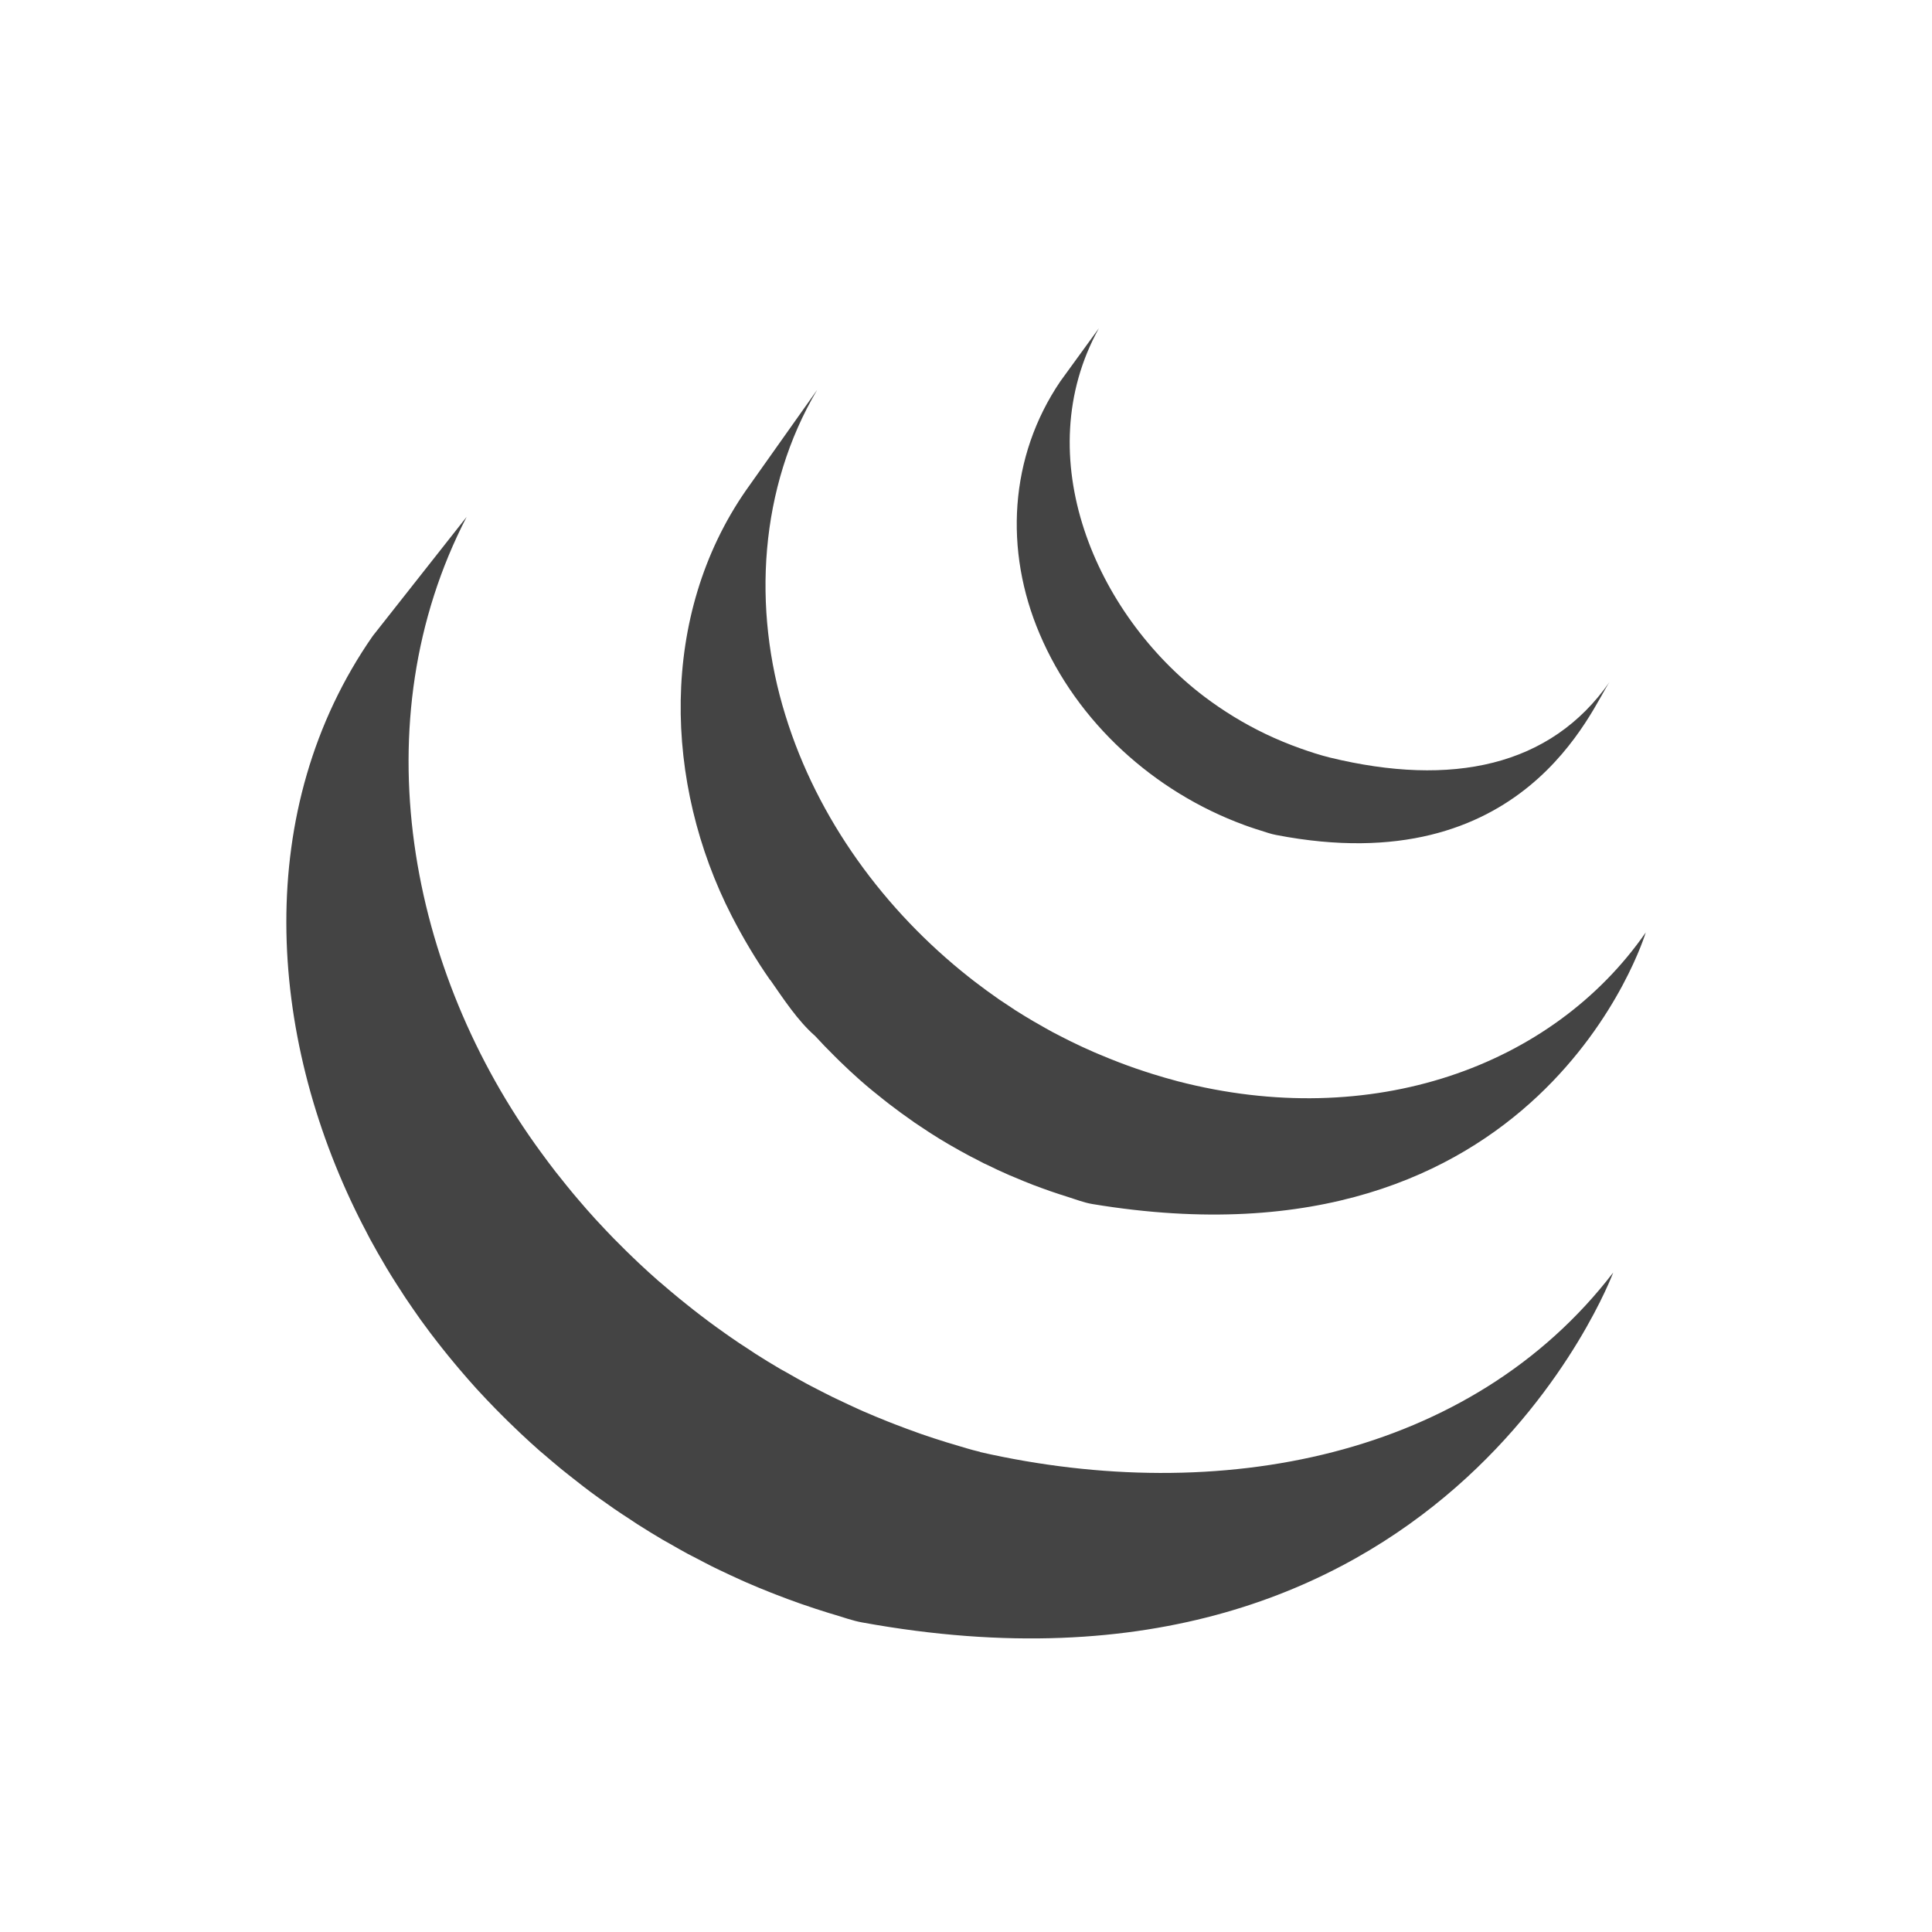
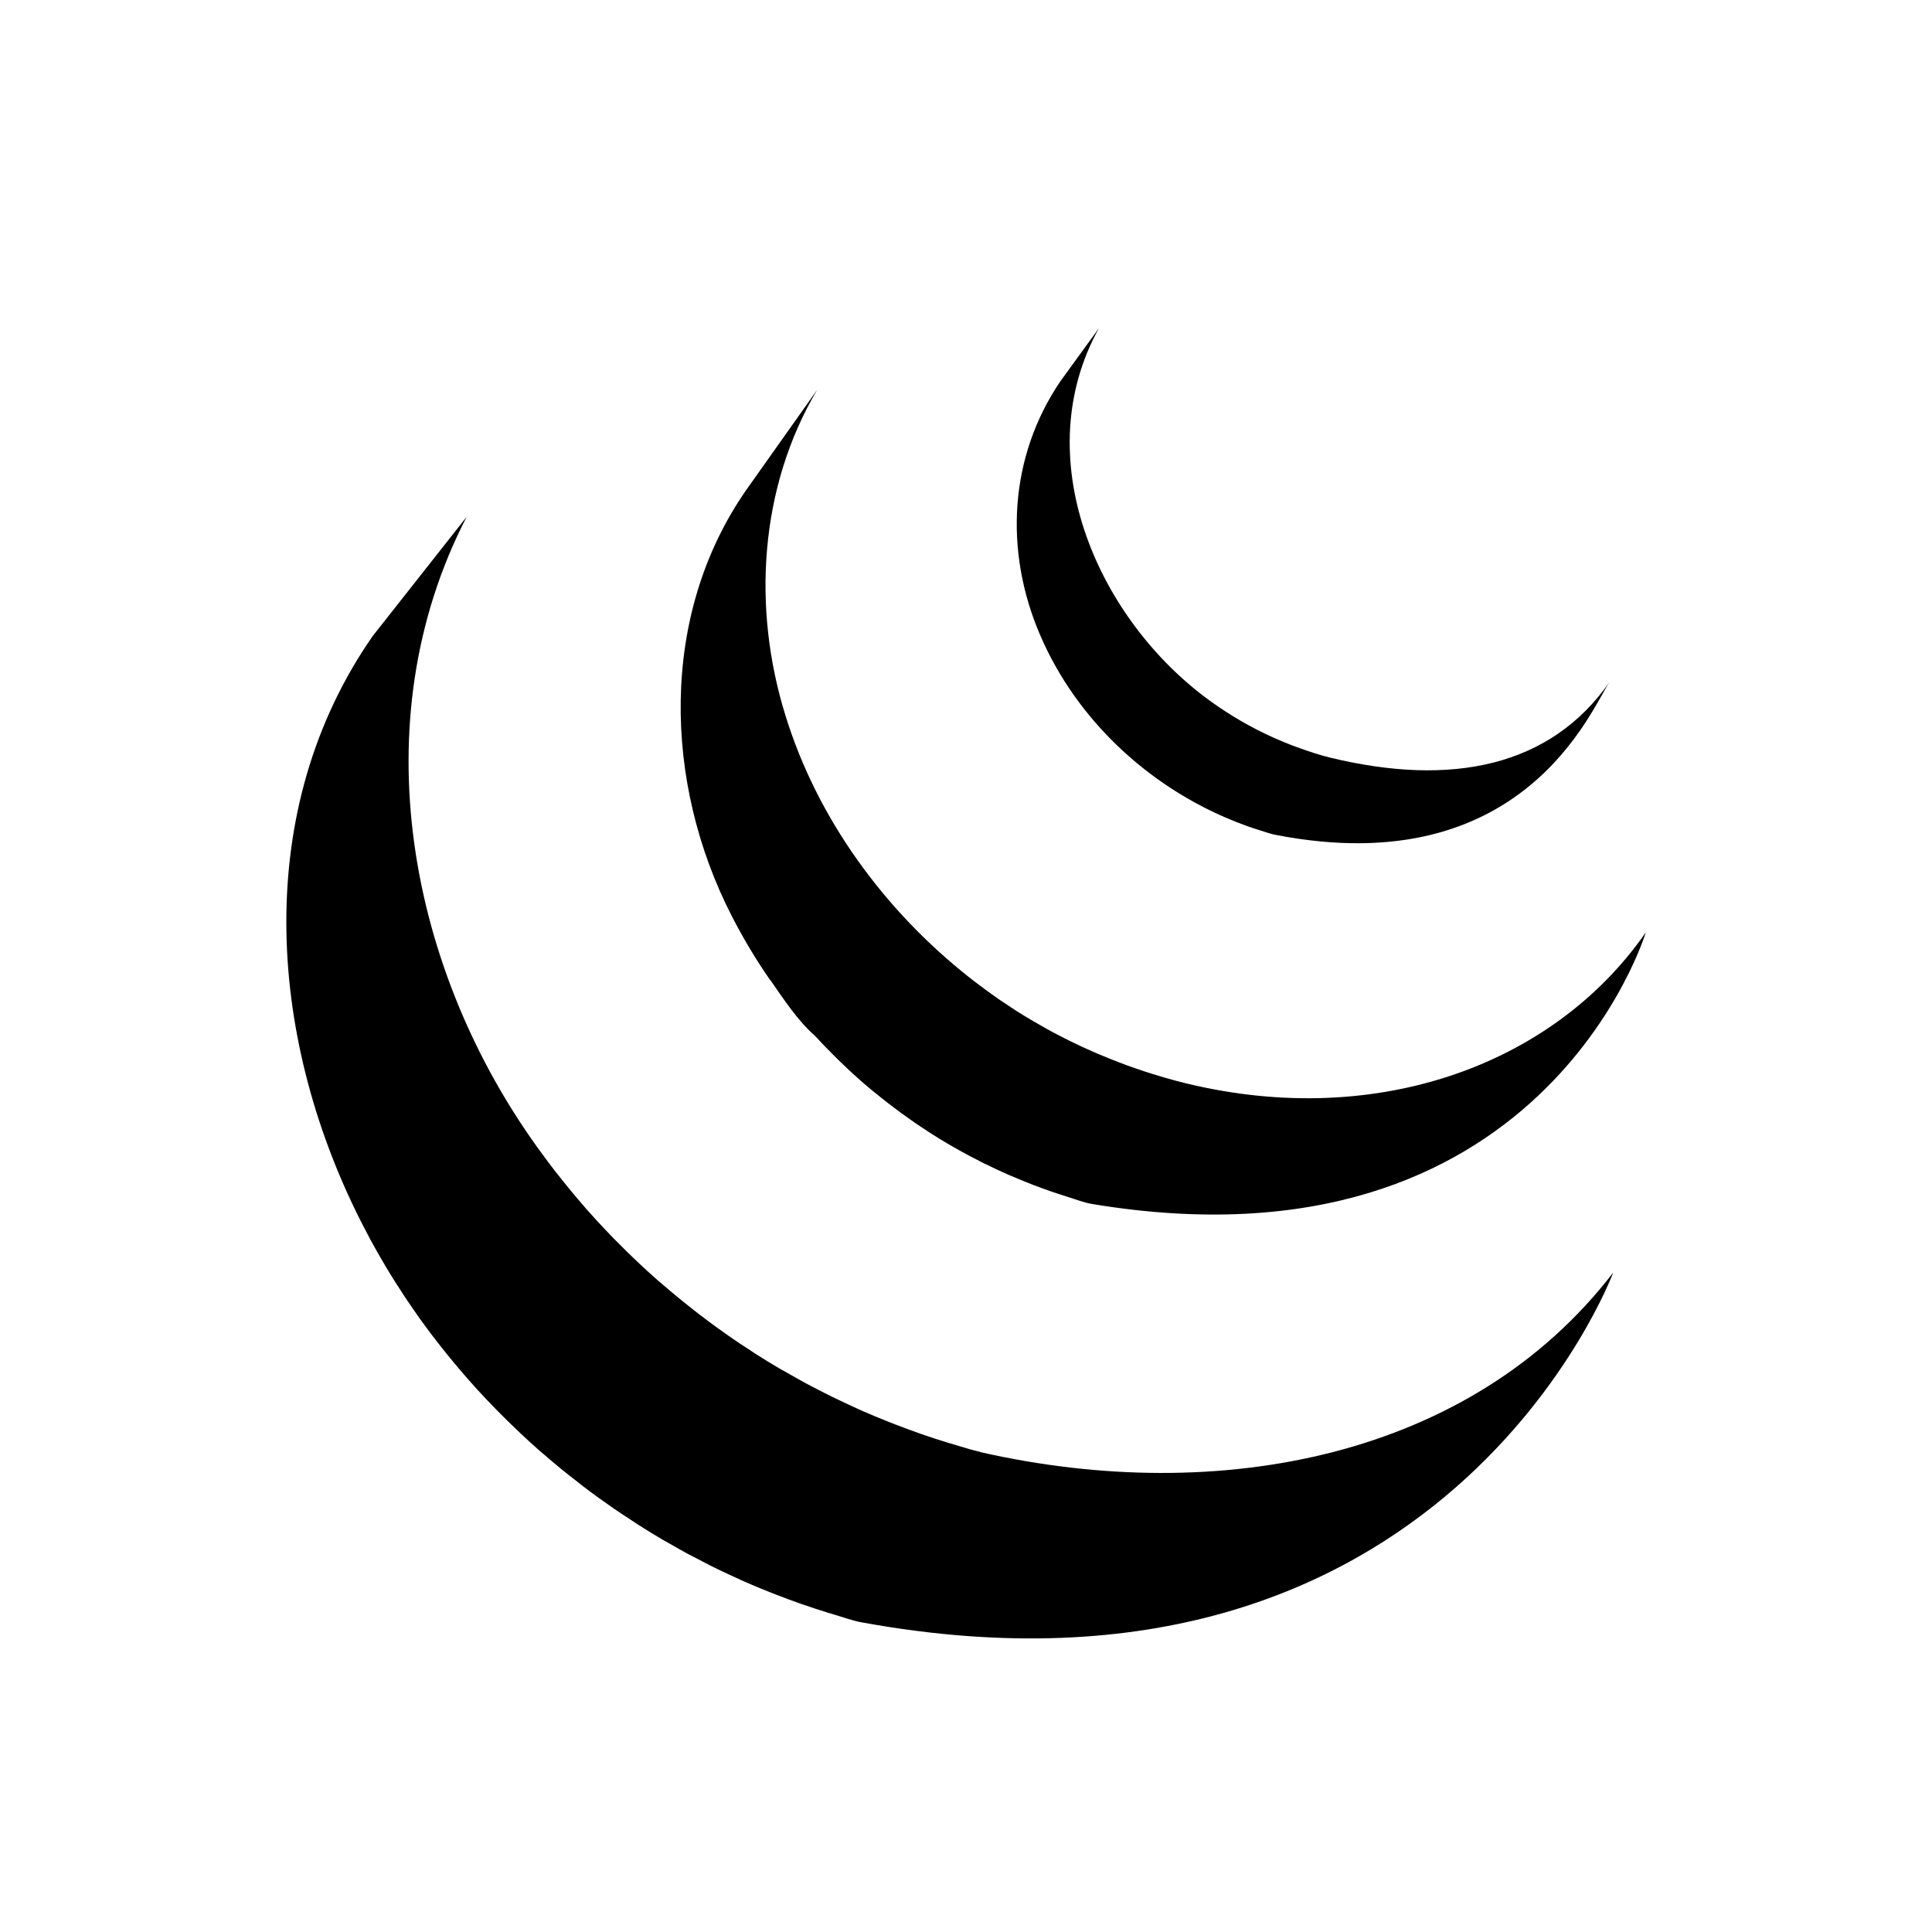
- <svg xmlns="http://www.w3.org/2000/svg" version="1.1" width="32" height="32" viewBox="0 0 32 32">
-   <path fill="#444444" d="M16.232 24.047c-0.15-0.034-0.295-0.081-0.441-0.124-0.037-0.011-0.074-0.022-0.11-0.033-0.143-0.044-0.284-0.090-0.425-0.139-0.019-0.007-0.039-0.014-0.058-0.021-0.126-0.045-0.251-0.091-0.375-0.139-0.035-0.014-0.070-0.027-0.105-0.041-0.136-0.054-0.271-0.11-0.405-0.168-0.027-0.012-0.054-0.024-0.081-0.036-0.115-0.052-0.228-0.105-0.341-0.159-0.033-0.016-0.065-0.031-0.099-0.047-0.089-0.043-0.177-0.090-0.264-0.134-0.059-0.031-0.118-0.060-0.176-0.092-0.107-0.058-0.212-0.117-0.317-0.178-0.035-0.020-0.071-0.038-0.107-0.059-0.139-0.081-0.277-0.166-0.412-0.252-0.037-0.024-0.074-0.050-0.111-0.074-0.099-0.063-0.197-0.128-0.293-0.195-0.032-0.021-0.063-0.045-0.094-0.066-0.093-0.066-0.186-0.132-0.277-0.2-0.042-0.031-0.082-0.062-0.123-0.093-0.084-0.064-0.168-0.129-0.25-0.196-0.037-0.030-0.075-0.060-0.112-0.090-0.105-0.087-0.209-0.173-0.312-0.263-0.011-0.009-0.023-0.018-0.034-0.028-0.111-0.097-0.22-0.197-0.328-0.298-0.031-0.030-0.062-0.059-0.092-0.088-0.080-0.076-0.158-0.153-0.235-0.231-0.031-0.031-0.062-0.061-0.092-0.092-0.098-0.101-0.194-0.203-0.289-0.306-0.005-0.005-0.010-0.010-0.014-0.015-0.1-0.109-0.197-0.221-0.293-0.334-0.026-0.031-0.051-0.060-0.077-0.091-0.071-0.086-0.142-0.173-0.211-0.261-0.026-0.031-0.052-0.064-0.077-0.096-0.083-0.108-0.164-0.215-0.243-0.324-2.197-2.996-2.986-7.129-1.23-10.523l-1.556 1.974c-1.994 2.866-1.746 6.595-0.223 9.64 0.036 0.073 0.074 0.145 0.112 0.217 0.024 0.045 0.046 0.092 0.071 0.137 0.014 0.027 0.030 0.053 0.044 0.079 0.026 0.049 0.053 0.095 0.079 0.142 0.047 0.083 0.096 0.166 0.145 0.249 0.027 0.045 0.055 0.091 0.083 0.136 0.055 0.089 0.111 0.176 0.169 0.264 0.024 0.037 0.047 0.075 0.072 0.111 0.080 0.118 0.161 0.236 0.244 0.353 0.002 0.003 0.005 0.006 0.007 0.009 0.013 0.018 0.028 0.037 0.041 0.056 0.072 0.1 0.147 0.199 0.223 0.296 0.028 0.036 0.056 0.072 0.084 0.107 0.067 0.085 0.136 0.169 0.206 0.253 0.026 0.031 0.052 0.063 0.079 0.094 0.094 0.11 0.189 0.22 0.287 0.328 0.002 0.002 0.004 0.004 0.006 0.005 0.004 0.005 0.008 0.008 0.011 0.013 0.095 0.104 0.193 0.206 0.291 0.307 0.031 0.032 0.062 0.063 0.093 0.094 0.076 0.077 0.154 0.153 0.233 0.228 0.032 0.030 0.063 0.061 0.095 0.091 0.105 0.099 0.211 0.196 0.319 0.291 0.002 0.001 0.003 0.003 0.005 0.004 0.018 0.016 0.038 0.032 0.056 0.047 0.095 0.082 0.192 0.164 0.29 0.245 0.040 0.032 0.080 0.064 0.12 0.096 0.080 0.064 0.16 0.127 0.241 0.189 0.043 0.033 0.086 0.066 0.129 0.098 0.089 0.066 0.18 0.131 0.271 0.194 0.033 0.024 0.065 0.047 0.099 0.070 0.009 0.006 0.018 0.013 0.027 0.019 0.086 0.060 0.175 0.116 0.263 0.174 0.038 0.025 0.075 0.051 0.114 0.076 0.136 0.086 0.273 0.171 0.412 0.253 0.038 0.022 0.076 0.043 0.114 0.064 0.102 0.059 0.205 0.117 0.309 0.174 0.056 0.030 0.114 0.059 0.171 0.088 0.073 0.038 0.147 0.078 0.221 0.115 0.017 0.009 0.035 0.017 0.051 0.025 0.030 0.014 0.060 0.028 0.091 0.044 0.116 0.055 0.233 0.11 0.351 0.163 0.025 0.011 0.049 0.022 0.074 0.033 0.135 0.059 0.271 0.116 0.409 0.17 0.033 0.014 0.066 0.026 0.1 0.039 0.127 0.049 0.256 0.098 0.386 0.143 0.016 0.006 0.032 0.012 0.049 0.017 0.142 0.050 0.286 0.096 0.43 0.141 0.034 0.010 0.069 0.021 0.104 0.031 0.147 0.044 0.293 0.097 0.445 0.125 9.643 1.759 12.444-5.795 12.444-5.795-2.352 3.065-6.528 3.873-10.485 2.974zM12.758 16.231c0.216 0.31 0.456 0.678 0.742 0.927 0.104 0.114 0.213 0.226 0.324 0.336 0.028 0.029 0.057 0.056 0.085 0.084 0.108 0.105 0.217 0.207 0.33 0.307 0.005 0.003 0.009 0.008 0.014 0.012 0.001 0.001 0.002 0.002 0.003 0.003 0.125 0.11 0.255 0.216 0.386 0.319 0.029 0.022 0.058 0.046 0.088 0.069 0.132 0.101 0.266 0.2 0.404 0.295 0.004 0.003 0.008 0.006 0.012 0.009 0.061 0.042 0.123 0.081 0.184 0.122 0.030 0.019 0.058 0.040 0.088 0.058 0.098 0.063 0.198 0.125 0.299 0.183 0.014 0.009 0.028 0.016 0.042 0.024 0.087 0.051 0.176 0.1 0.265 0.148 0.031 0.018 0.063 0.033 0.094 0.049 0.061 0.032 0.123 0.064 0.185 0.096 0.009 0.004 0.019 0.009 0.028 0.012 0.127 0.063 0.255 0.123 0.386 0.18 0.028 0.012 0.057 0.023 0.085 0.035 0.105 0.045 0.21 0.088 0.316 0.129 0.045 0.017 0.091 0.033 0.135 0.050 0.097 0.036 0.193 0.069 0.291 0.101 0.044 0.014 0.087 0.028 0.131 0.042 0.139 0.043 0.276 0.098 0.42 0.122 7.445 1.233 9.164-4.499 9.164-4.499-1.549 2.232-4.55 3.296-7.752 2.465-0.142-0.038-0.282-0.078-0.422-0.122-0.043-0.013-0.084-0.027-0.127-0.041-0.099-0.032-0.197-0.066-0.295-0.102-0.045-0.017-0.089-0.033-0.133-0.050-0.107-0.041-0.213-0.084-0.317-0.128-0.029-0.013-0.058-0.024-0.086-0.036-0.131-0.057-0.261-0.117-0.389-0.18-0.066-0.032-0.13-0.066-0.195-0.099-0.037-0.019-0.075-0.038-0.112-0.058-0.083-0.045-0.165-0.092-0.246-0.139-0.019-0.011-0.040-0.022-0.059-0.033-0.101-0.059-0.2-0.12-0.299-0.182-0.030-0.019-0.060-0.040-0.090-0.060-0.065-0.042-0.13-0.085-0.193-0.128-0.137-0.095-0.271-0.194-0.402-0.294-0.030-0.024-0.061-0.047-0.091-0.071-1.401-1.107-2.512-2.619-3.041-4.334-0.554-1.778-0.434-3.775 0.525-5.395l-1.178 1.663c-1.442 2.075-1.364 4.853-0.239 7.048 0.189 0.368 0.401 0.725 0.638 1.065zM20.606 13.664c0.061 0.023 0.123 0.043 0.185 0.064 0.027 0.008 0.054 0.018 0.082 0.026 0.088 0.027 0.175 0.060 0.265 0.076 4.111 0.794 5.226-2.11 5.523-2.537-0.977 1.406-2.618 1.744-4.632 1.255-0.159-0.039-0.334-0.096-0.488-0.151-0.197-0.070-0.39-0.15-0.579-0.24-0.358-0.172-0.699-0.38-1.015-0.619-1.802-1.367-2.922-3.976-1.746-6.101l-0.637 0.877c-0.85 1.251-0.933 2.805-0.344 4.186 0.622 1.467 1.897 2.617 3.384 3.163z" />
+ <svg xmlns="http://www.w3.org/2000/svg" version="1.1" width="" height="" viewBox="0 0 32 32">
+   <path fill="" d="M16.232 24.047c-0.15-0.034-0.295-0.081-0.441-0.124-0.037-0.011-0.074-0.022-0.11-0.033-0.143-0.044-0.284-0.090-0.425-0.139-0.019-0.007-0.039-0.014-0.058-0.021-0.126-0.045-0.251-0.091-0.375-0.139-0.035-0.014-0.070-0.027-0.105-0.041-0.136-0.054-0.271-0.11-0.405-0.168-0.027-0.012-0.054-0.024-0.081-0.036-0.115-0.052-0.228-0.105-0.341-0.159-0.033-0.016-0.065-0.031-0.099-0.047-0.089-0.043-0.177-0.090-0.264-0.134-0.059-0.031-0.118-0.060-0.176-0.092-0.107-0.058-0.212-0.117-0.317-0.178-0.035-0.020-0.071-0.038-0.107-0.059-0.139-0.081-0.277-0.166-0.412-0.252-0.037-0.024-0.074-0.050-0.111-0.074-0.099-0.063-0.197-0.128-0.293-0.195-0.032-0.021-0.063-0.045-0.094-0.066-0.093-0.066-0.186-0.132-0.277-0.2-0.042-0.031-0.082-0.062-0.123-0.093-0.084-0.064-0.168-0.129-0.25-0.196-0.037-0.030-0.075-0.060-0.112-0.090-0.105-0.087-0.209-0.173-0.312-0.263-0.011-0.009-0.023-0.018-0.034-0.028-0.111-0.097-0.22-0.197-0.328-0.298-0.031-0.030-0.062-0.059-0.092-0.088-0.080-0.076-0.158-0.153-0.235-0.231-0.031-0.031-0.062-0.061-0.092-0.092-0.098-0.101-0.194-0.203-0.289-0.306-0.005-0.005-0.010-0.010-0.014-0.015-0.1-0.109-0.197-0.221-0.293-0.334-0.026-0.031-0.051-0.060-0.077-0.091-0.071-0.086-0.142-0.173-0.211-0.261-0.026-0.031-0.052-0.064-0.077-0.096-0.083-0.108-0.164-0.215-0.243-0.324-2.197-2.996-2.986-7.129-1.23-10.523l-1.556 1.974c-1.994 2.866-1.746 6.595-0.223 9.64 0.036 0.073 0.074 0.145 0.112 0.217 0.024 0.045 0.046 0.092 0.071 0.137 0.014 0.027 0.030 0.053 0.044 0.079 0.026 0.049 0.053 0.095 0.079 0.142 0.047 0.083 0.096 0.166 0.145 0.249 0.027 0.045 0.055 0.091 0.083 0.136 0.055 0.089 0.111 0.176 0.169 0.264 0.024 0.037 0.047 0.075 0.072 0.111 0.080 0.118 0.161 0.236 0.244 0.353 0.002 0.003 0.005 0.006 0.007 0.009 0.013 0.018 0.028 0.037 0.041 0.056 0.072 0.1 0.147 0.199 0.223 0.296 0.028 0.036 0.056 0.072 0.084 0.107 0.067 0.085 0.136 0.169 0.206 0.253 0.026 0.031 0.052 0.063 0.079 0.094 0.094 0.11 0.189 0.22 0.287 0.328 0.002 0.002 0.004 0.004 0.006 0.005 0.004 0.005 0.008 0.008 0.011 0.013 0.095 0.104 0.193 0.206 0.291 0.307 0.031 0.032 0.062 0.063 0.093 0.094 0.076 0.077 0.154 0.153 0.233 0.228 0.032 0.030 0.063 0.061 0.095 0.091 0.105 0.099 0.211 0.196 0.319 0.291 0.002 0.001 0.003 0.003 0.005 0.004 0.018 0.016 0.038 0.032 0.056 0.047 0.095 0.082 0.192 0.164 0.29 0.245 0.040 0.032 0.080 0.064 0.12 0.096 0.080 0.064 0.16 0.127 0.241 0.189 0.043 0.033 0.086 0.066 0.129 0.098 0.089 0.066 0.18 0.131 0.271 0.194 0.033 0.024 0.065 0.047 0.099 0.070 0.009 0.006 0.018 0.013 0.027 0.019 0.086 0.060 0.175 0.116 0.263 0.174 0.038 0.025 0.075 0.051 0.114 0.076 0.136 0.086 0.273 0.171 0.412 0.253 0.038 0.022 0.076 0.043 0.114 0.064 0.102 0.059 0.205 0.117 0.309 0.174 0.056 0.030 0.114 0.059 0.171 0.088 0.073 0.038 0.147 0.078 0.221 0.115 0.017 0.009 0.035 0.017 0.051 0.025 0.030 0.014 0.060 0.028 0.091 0.044 0.116 0.055 0.233 0.11 0.351 0.163 0.025 0.011 0.049 0.022 0.074 0.033 0.135 0.059 0.271 0.116 0.409 0.17 0.033 0.014 0.066 0.026 0.1 0.039 0.127 0.049 0.256 0.098 0.386 0.143 0.016 0.006 0.032 0.012 0.049 0.017 0.142 0.050 0.286 0.096 0.43 0.141 0.034 0.010 0.069 0.021 0.104 0.031 0.147 0.044 0.293 0.097 0.445 0.125 9.643 1.759 12.444-5.795 12.444-5.795-2.352 3.065-6.528 3.873-10.485 2.974zM12.758 16.231c0.216 0.31 0.456 0.678 0.742 0.927 0.104 0.114 0.213 0.226 0.324 0.336 0.028 0.029 0.057 0.056 0.085 0.084 0.108 0.105 0.217 0.207 0.33 0.307 0.005 0.003 0.009 0.008 0.014 0.012 0.001 0.001 0.002 0.002 0.003 0.003 0.125 0.11 0.255 0.216 0.386 0.319 0.029 0.022 0.058 0.046 0.088 0.069 0.132 0.101 0.266 0.2 0.404 0.295 0.004 0.003 0.008 0.006 0.012 0.009 0.061 0.042 0.123 0.081 0.184 0.122 0.030 0.019 0.058 0.040 0.088 0.058 0.098 0.063 0.198 0.125 0.299 0.183 0.014 0.009 0.028 0.016 0.042 0.024 0.087 0.051 0.176 0.1 0.265 0.148 0.031 0.018 0.063 0.033 0.094 0.049 0.061 0.032 0.123 0.064 0.185 0.096 0.009 0.004 0.019 0.009 0.028 0.012 0.127 0.063 0.255 0.123 0.386 0.18 0.028 0.012 0.057 0.023 0.085 0.035 0.105 0.045 0.21 0.088 0.316 0.129 0.045 0.017 0.091 0.033 0.135 0.050 0.097 0.036 0.193 0.069 0.291 0.101 0.044 0.014 0.087 0.028 0.131 0.042 0.139 0.043 0.276 0.098 0.42 0.122 7.445 1.233 9.164-4.499 9.164-4.499-1.549 2.232-4.55 3.296-7.752 2.465-0.142-0.038-0.282-0.078-0.422-0.122-0.043-0.013-0.084-0.027-0.127-0.041-0.099-0.032-0.197-0.066-0.295-0.102-0.045-0.017-0.089-0.033-0.133-0.050-0.107-0.041-0.213-0.084-0.317-0.128-0.029-0.013-0.058-0.024-0.086-0.036-0.131-0.057-0.261-0.117-0.389-0.18-0.066-0.032-0.13-0.066-0.195-0.099-0.037-0.019-0.075-0.038-0.112-0.058-0.083-0.045-0.165-0.092-0.246-0.139-0.019-0.011-0.040-0.022-0.059-0.033-0.101-0.059-0.2-0.12-0.299-0.182-0.030-0.019-0.060-0.040-0.090-0.060-0.065-0.042-0.13-0.085-0.193-0.128-0.137-0.095-0.271-0.194-0.402-0.294-0.030-0.024-0.061-0.047-0.091-0.071-1.401-1.107-2.512-2.619-3.041-4.334-0.554-1.778-0.434-3.775 0.525-5.395l-1.178 1.663c-1.442 2.075-1.364 4.853-0.239 7.048 0.189 0.368 0.401 0.725 0.638 1.065zM20.606 13.664c0.061 0.023 0.123 0.043 0.185 0.064 0.027 0.008 0.054 0.018 0.082 0.026 0.088 0.027 0.175 0.060 0.265 0.076 4.111 0.794 5.226-2.11 5.523-2.537-0.977 1.406-2.618 1.744-4.632 1.255-0.159-0.039-0.334-0.096-0.488-0.151-0.197-0.070-0.39-0.15-0.579-0.24-0.358-0.172-0.699-0.38-1.015-0.619-1.802-1.367-2.922-3.976-1.746-6.101l-0.637 0.877c-0.85 1.251-0.933 2.805-0.344 4.186 0.622 1.467 1.897 2.617 3.384 3.163z" />
</svg>
